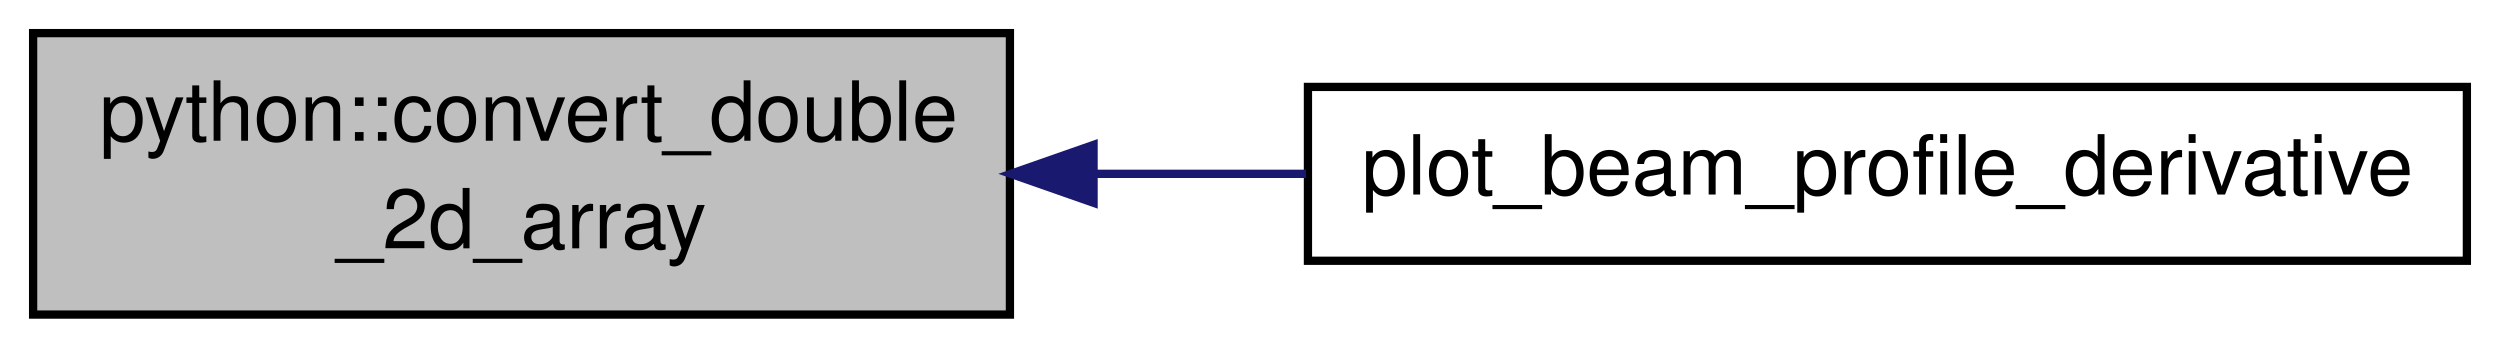
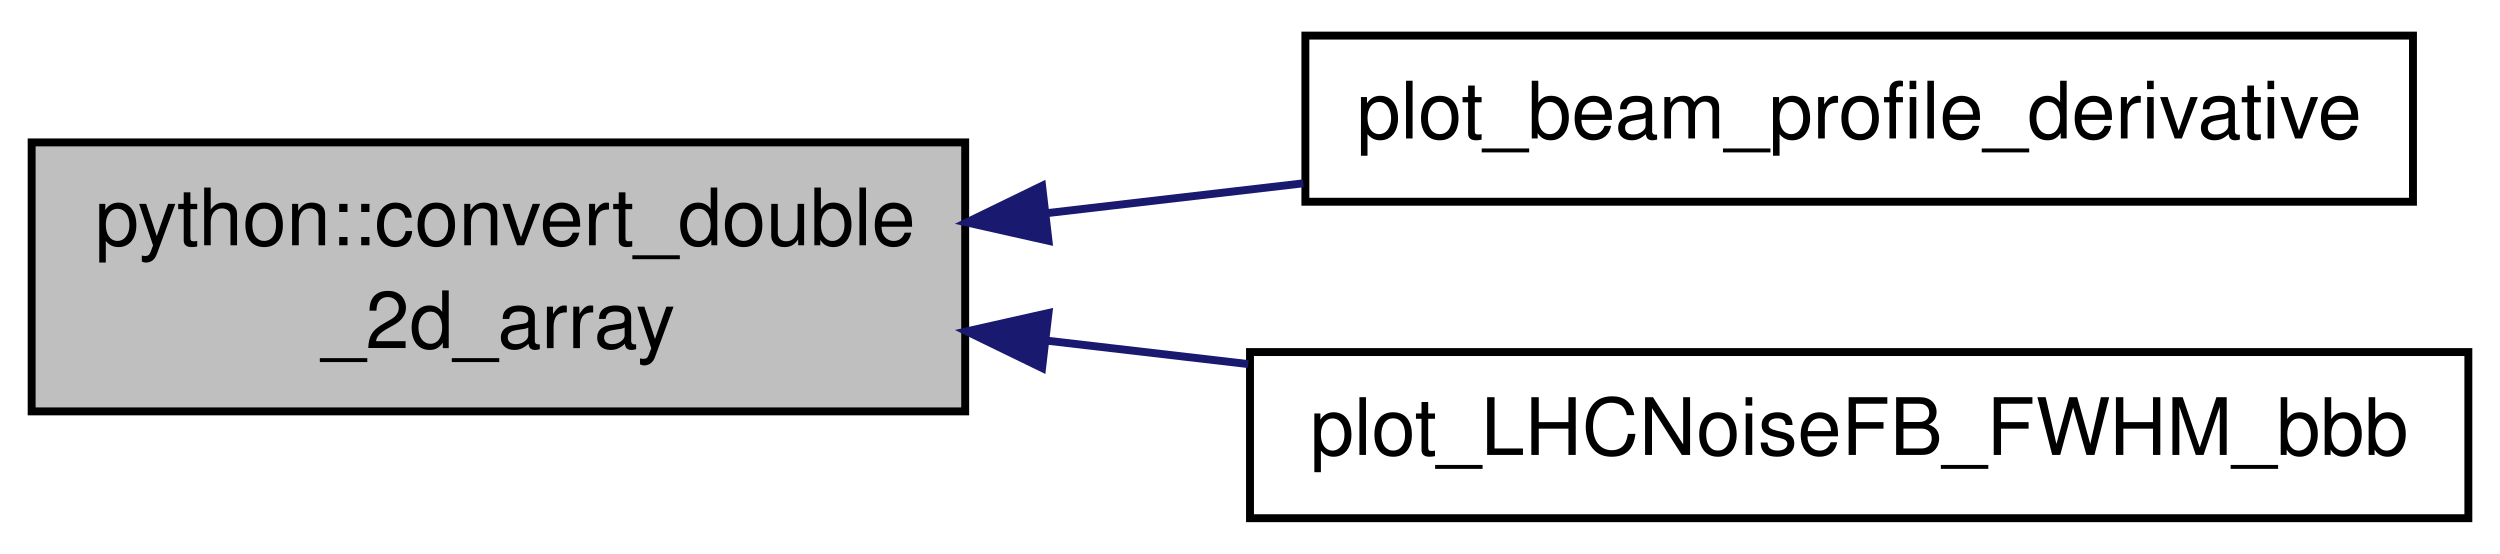
- <svg xmlns="http://www.w3.org/2000/svg" xmlns:xlink="http://www.w3.org/1999/xlink" width="302pt" height="42pt" viewBox="0.00 0.00 302.00 42.00">
-   <g id="graph1" class="graph" transform="scale(1 1) rotate(0) translate(4 38)">
-     <polygon fill="white" stroke="white" points="-4,5 -4,-38 299,-38 299,5 -4,5" />
+ <svg xmlns="http://www.w3.org/2000/svg" xmlns:xlink="http://www.w3.org/1999/xlink" width="316pt" height="70pt" viewBox="0.00 0.00 316.00 70.00">
+   <g id="graph1" class="graph" transform="scale(1 1) rotate(0) translate(4 66)">
+     <polygon fill="white" stroke="white" points="-4,5 -4,-66 313,-66 313,5 -4,5" />
    <g id="node1" class="node">
-       <polygon fill="#bfbfbf" stroke="black" points="0,-0 0,-34 118,-34 118,-0 0,-0" />
-       <text text-anchor="start" x="8" y="-21" font-family="Helvetica,sans-Serif" font-size="10.00">python::convert_double</text>
-       <text text-anchor="middle" x="59" y="-8" font-family="Helvetica,sans-Serif" font-size="10.00">_2d_array</text>
+       <polygon fill="#bfbfbf" stroke="black" points="0,-14 0,-48 118,-48 118,-14 0,-14" />
+       <text text-anchor="start" x="8" y="-35" font-family="Helvetica,sans-Serif" font-size="10.00">python::convert_double</text>
+       <text text-anchor="middle" x="59" y="-22" font-family="Helvetica,sans-Serif" font-size="10.00">_2d_array</text>
    </g>
    <g id="node3" class="node">
      <a xlink:href="../../d2/d51/plot__slices_8h.html#a16593c6d713f81f5527a58a8c33f6104" target="_top" xlink:title="plot_beam_profile_derivative">
-         <polygon fill="white" stroke="black" points="154,-6.5 154,-27.5 294,-27.5 294,-6.5 154,-6.5" />
-         <text text-anchor="middle" x="224" y="-14.5" font-family="Helvetica,sans-Serif" font-size="10.00">plot_beam_profile_derivative</text>
+         <polygon fill="white" stroke="black" points="161,-40.5 161,-61.5 301,-61.5 301,-40.5 161,-40.5" />
+         <text text-anchor="middle" x="231" y="-48.5" font-family="Helvetica,sans-Serif" font-size="10.00">plot_beam_profile_derivative</text>
      </a>
    </g>
    <g id="edge2" class="edge">
-       <path fill="none" stroke="midnightblue" d="M128.269,-17C136.701,-17 145.322,-17 153.768,-17" />
-       <polygon fill="midnightblue" stroke="midnightblue" points="128.103,-13.5 118.103,-17 128.103,-20.5 128.103,-13.5" />
+       <path fill="none" stroke="midnightblue" d="M128.303,-39.058C138.985,-40.301 150.025,-41.584 160.729,-42.829" />
+       <polygon fill="midnightblue" stroke="midnightblue" points="128.53,-35.561 118.193,-37.883 127.721,-42.514 128.53,-35.561" />
+     </g>
+     <g id="node5" class="node">
+       <a xlink:href="../../d3/dda/plot__llrf_8h.html#ad79f78d54d3a92124ce0800391440add" target="_top" xlink:title="plot_LHCNoiseFB_FWHM_bbb">
+         <polygon fill="white" stroke="black" points="154,-0.5 154,-21.5 308,-21.5 308,-0.5 154,-0.5" />
+         <text text-anchor="middle" x="231" y="-8.5" font-family="Helvetica,sans-Serif" font-size="10.00">plot_LHCNoiseFB_FWHM_bbb</text>
+       </a>
+     </g>
+     <g id="edge4" class="edge">
+       <path fill="none" stroke="midnightblue" d="M128.291,-22.943C136.678,-21.968 145.285,-20.967 153.777,-19.979" />
+       <polygon fill="midnightblue" stroke="midnightblue" points="127.721,-19.485 118.193,-24.117 128.53,-26.439 127.721,-19.485" />
    </g>
  </g>
</svg>
